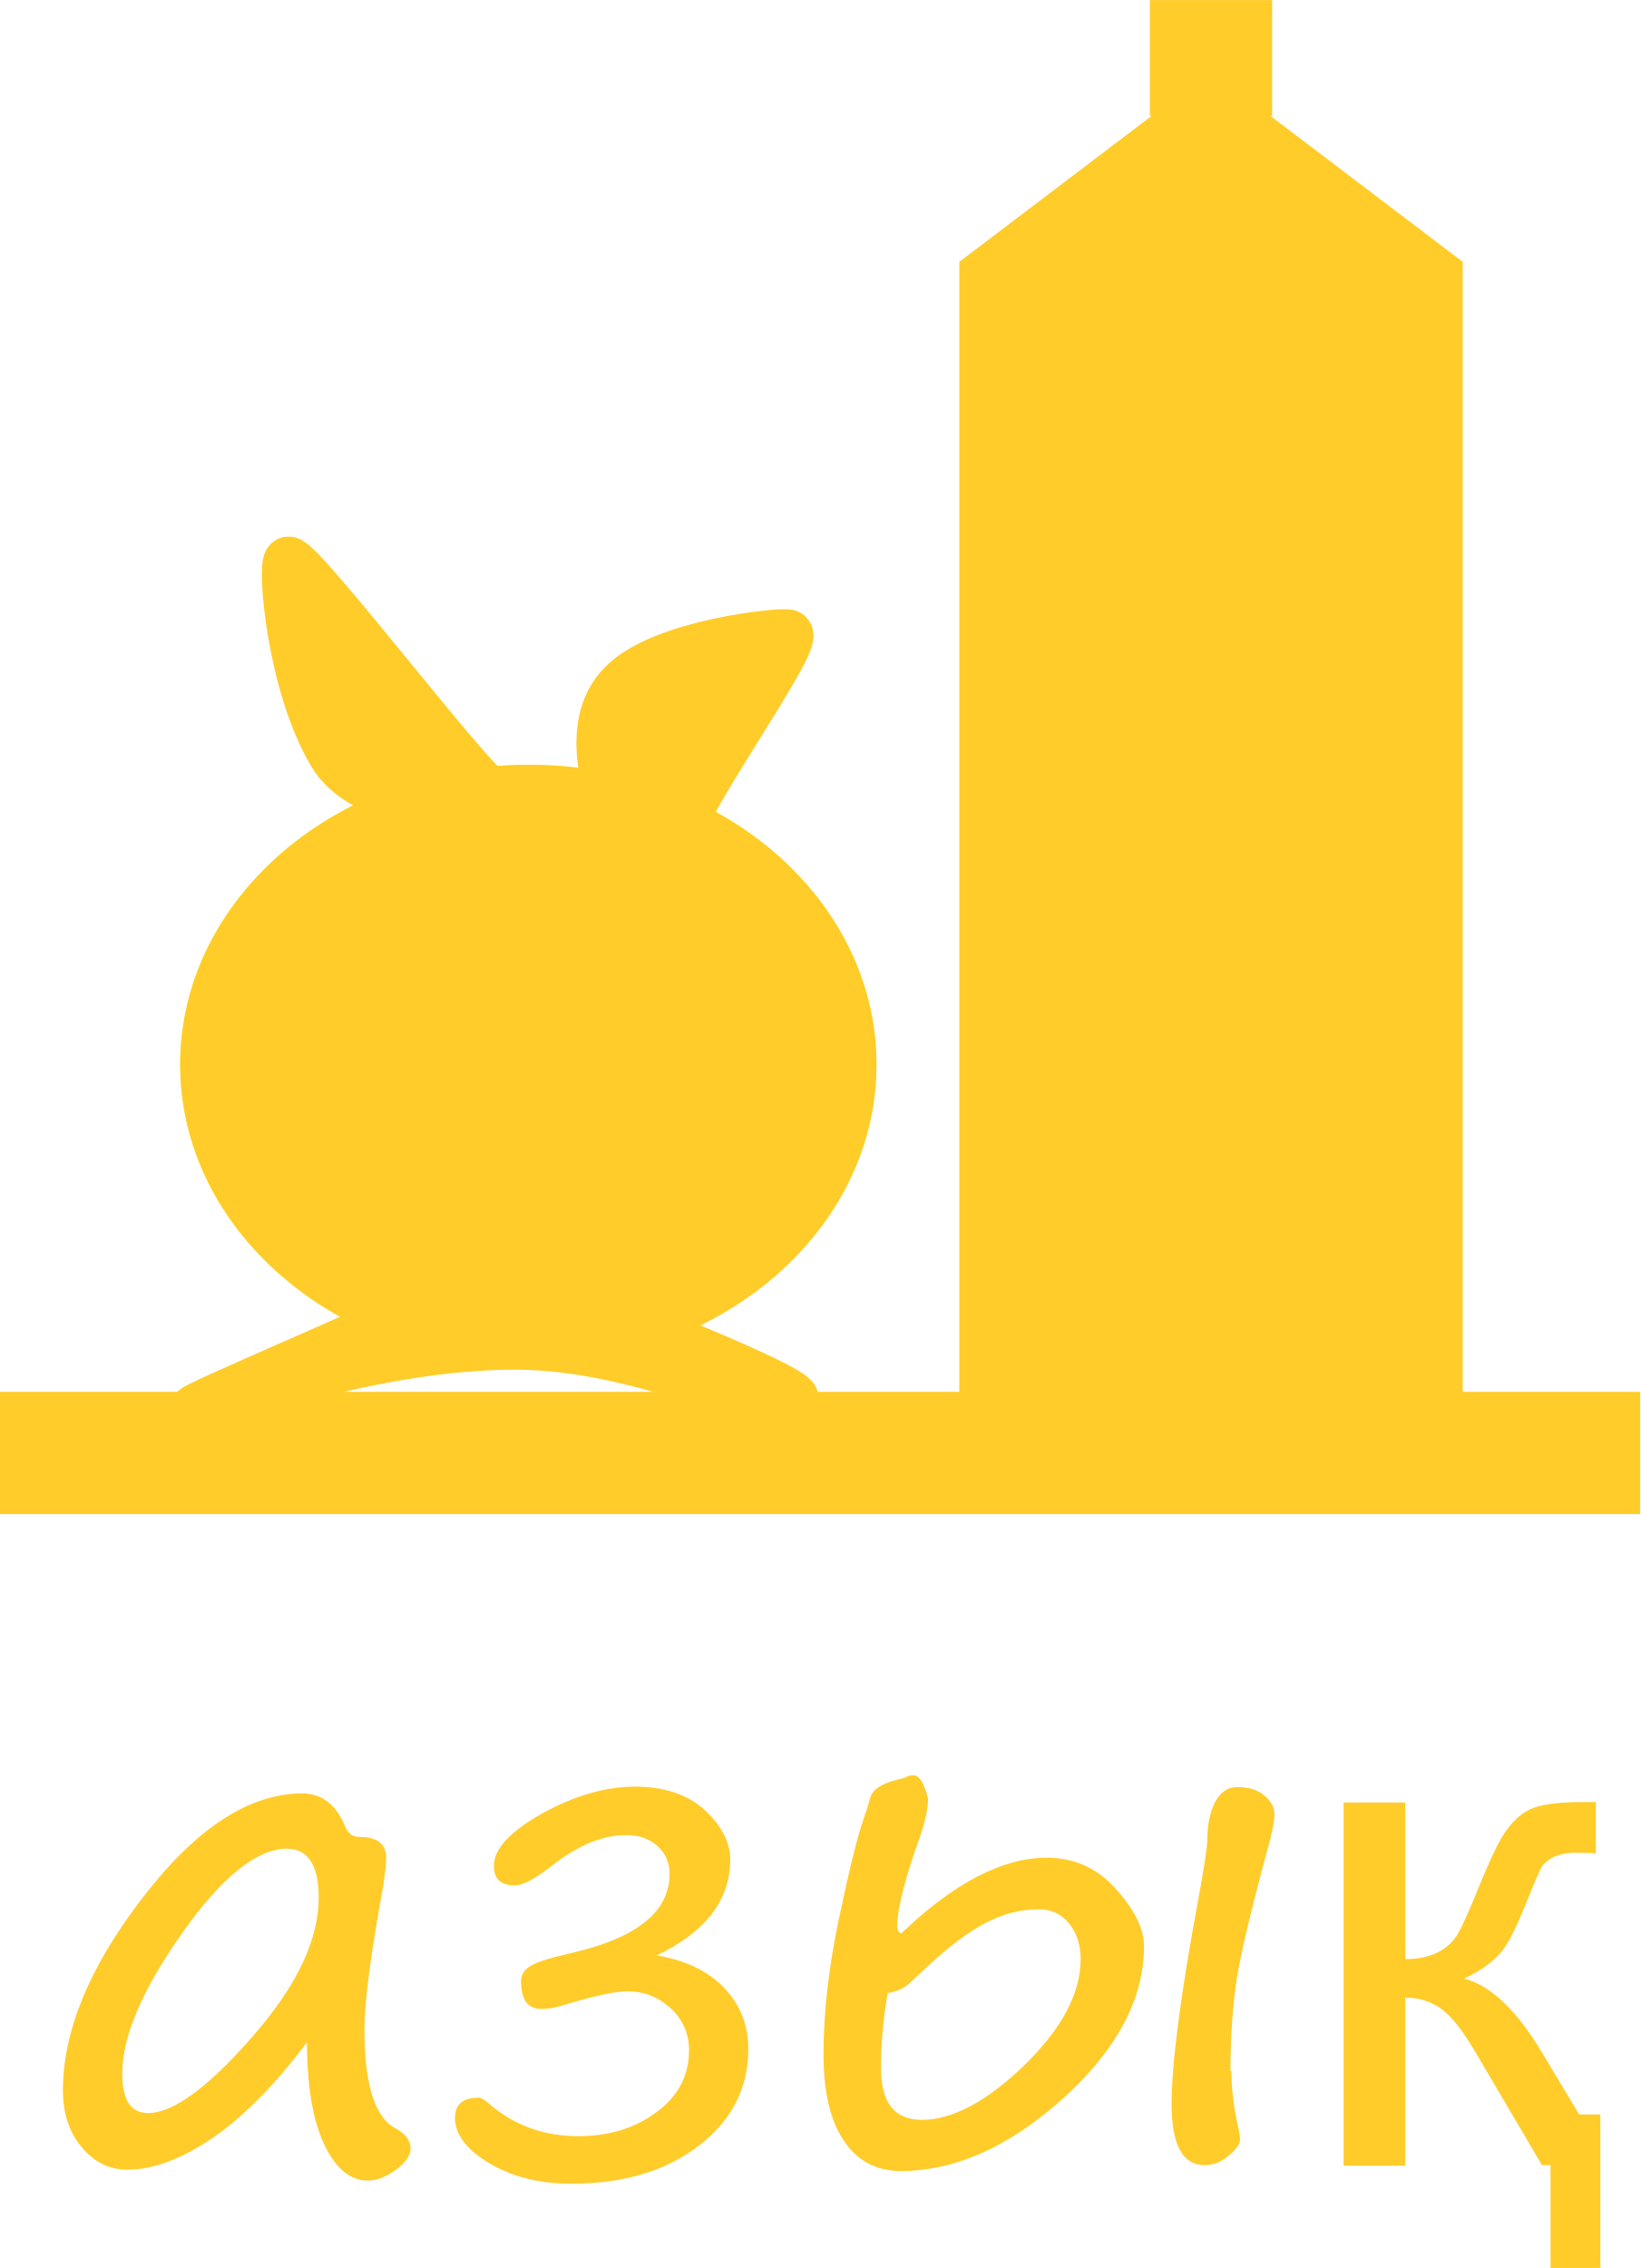
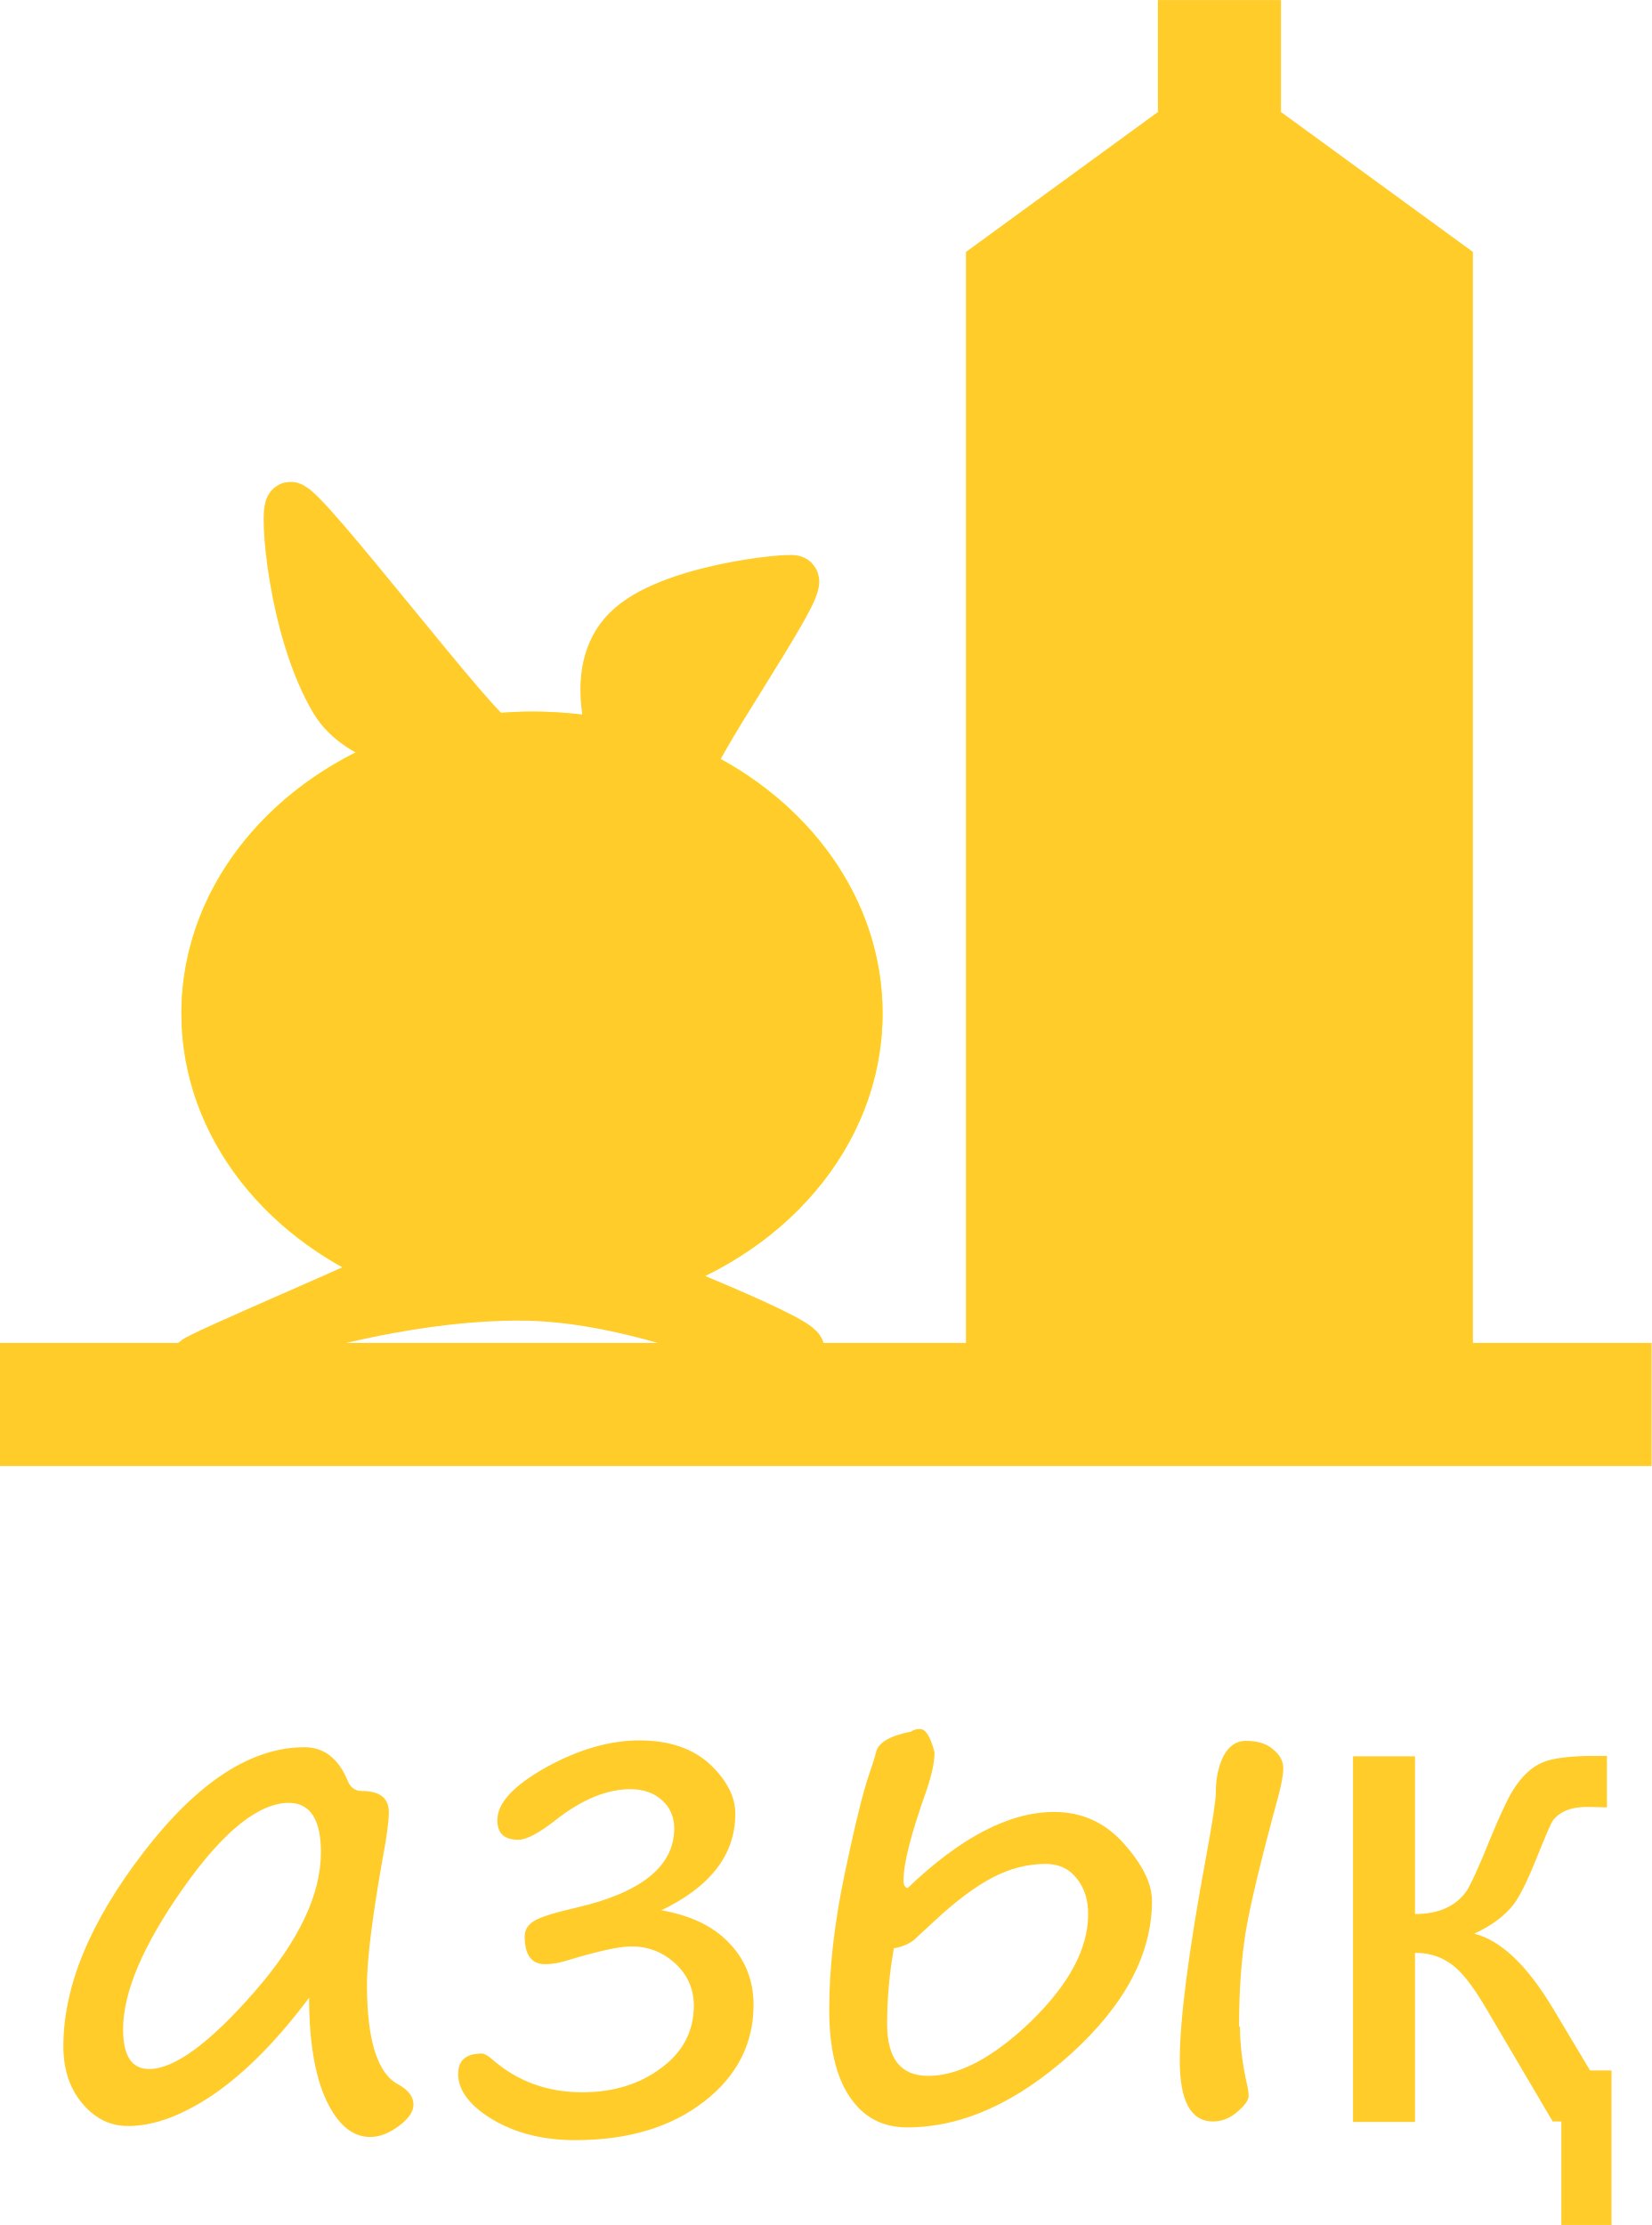
- <svg xmlns="http://www.w3.org/2000/svg" xml:space="preserve" width="6.703mm" height="9.268mm" version="1.1" style="shape-rendering:geometricPrecision; text-rendering:geometricPrecision; image-rendering:optimizeQuality; fill-rule:evenodd; clip-rule:evenodd" viewBox="0 0 36.23 50.09">
+ <svg xmlns="http://www.w3.org/2000/svg" xml:space="preserve" width="6.703mm" height="9.031mm" version="1.1" style="shape-rendering:geometricPrecision; text-rendering:geometricPrecision; image-rendering:optimizeQuality; fill-rule:evenodd; clip-rule:evenodd" viewBox="0 0 36.23 48.81">
  <defs>
    <style type="text/css">
   
    .str0 {stroke:#FFCC29;stroke-width:2.7;stroke-miterlimit:22.926}
    .str2 {stroke:#FFF212;stroke-width:1.08;stroke-miterlimit:22.926}
    .str1 {stroke:#FFCC29;stroke-width:1.08;stroke-miterlimit:22.926}
    .fil0 {fill:none}
    .fil1 {fill:#FFCC29}
    .fil2 {fill:#FFCC29;fill-rule:nonzero}
   
  </style>
  </defs>
  <g id="Layer_x0020_1">
-     <line class="fil0 str0" x1="-0" y1="32.09" x2="36.23" y2="32.09" />
-     <polygon class="fil0 str1" points="21.73,6.05 26.75,2.24 31.77,6.05 31.77,30.7 21.73,30.7 " />
-     <line class="fil0 str0" x1="26.75" y1="2.56" x2="26.75" y2="0" />
-     <ellipse class="fil0 str2" cx="11.67" cy="23.51" rx="7.15" ry="6.08" />
-     <path class="fil1 str1" d="M11.67 17.43c-0.28,0 -0.56,0.02 -0.84,0.04 -0.27,0.03 -4.19,-5.13 -4.46,-5.08 -0.15,0.03 0.04,2.7 0.97,4.26 0.56,0.94 2.08,1.08 2,1.11 -2.8,0.82 -4.82,3.09 -4.82,5.75 0,2.48 1.75,4.61 4.25,5.56 0.12,0.05 -4.62,2.03 -4.49,2.07 0.09,0.03 3.68,-1.42 7.07,-1.43 2.8,-0.01 5.44,1.46 6.17,1.22 0.41,-0.13 -3.66,-1.73 -3.51,-1.67 2.8,-0.82 4.81,-3.09 4.81,-5.75 0,-2.28 -1.48,-4.27 -3.67,-5.31 -0.27,-0.13 2.55,-4.1 2.26,-4.2 -0.14,-0.05 -2.75,0.2 -3.65,1.1 -0.95,0.94 -0.19,2.55 -0.35,2.51 -0.56,-0.12 -1.14,-0.18 -1.75,-0.18z" />
-     <polygon class="fil1" points="31.77,30.7 31.77,6.05 26.75,2.24 21.73,6.05 21.73,30.7 " />
-     <path class="fil2" d="M6.8 45.08c-0.7,0.94 -1.4,1.65 -2.09,2.13 -0.69,0.47 -1.32,0.71 -1.9,0.71 -0.39,0 -0.72,-0.16 -1,-0.49 -0.28,-0.33 -0.42,-0.75 -0.42,-1.26 0,-1.32 0.59,-2.74 1.77,-4.27 1.18,-1.53 2.35,-2.29 3.52,-2.29 0.42,0 0.74,0.24 0.94,0.72 0.06,0.16 0.17,0.24 0.31,0.24 0.4,0 0.6,0.15 0.6,0.47 0,0.16 -0.03,0.37 -0.07,0.64 -0.27,1.48 -0.41,2.53 -0.41,3.14 0,1.22 0.23,1.95 0.69,2.19 0.22,0.12 0.33,0.27 0.33,0.44 0,0.16 -0.11,0.31 -0.32,0.47 -0.22,0.16 -0.42,0.24 -0.63,0.24 -0.39,0 -0.71,-0.27 -0.96,-0.8 -0.25,-0.53 -0.38,-1.29 -0.38,-2.28zm-0.46 -4.25c-0.66,0 -1.44,0.62 -2.32,1.87 -0.88,1.25 -1.32,2.28 -1.32,3.1 0,0.58 0.19,0.87 0.57,0.87 0.55,0 1.32,-0.56 2.3,-1.68 0.98,-1.12 1.47,-2.14 1.47,-3.08 0,-0.72 -0.24,-1.08 -0.71,-1.08zm8.13 2.35c0.65,0.11 1.16,0.34 1.52,0.72 0.36,0.37 0.54,0.83 0.54,1.36 0,0.85 -0.36,1.56 -1.08,2.12 -0.72,0.56 -1.66,0.85 -2.83,0.85 -0.7,0 -1.3,-0.15 -1.81,-0.45 -0.5,-0.3 -0.76,-0.64 -0.76,-1 0,-0.3 0.17,-0.45 0.52,-0.45 0.05,0 0.13,0.04 0.23,0.13 0.55,0.48 1.21,0.72 1.97,0.72 0.67,0 1.25,-0.17 1.73,-0.53 0.48,-0.35 0.72,-0.81 0.72,-1.37 0,-0.37 -0.14,-0.68 -0.41,-0.93 -0.28,-0.25 -0.59,-0.37 -0.96,-0.37 -0.28,0 -0.76,0.11 -1.45,0.32 -0.14,0.04 -0.28,0.07 -0.44,0.07 -0.3,0 -0.45,-0.2 -0.45,-0.61 0,-0.14 0.07,-0.26 0.21,-0.34 0.14,-0.09 0.45,-0.18 0.92,-0.29 1.43,-0.33 2.15,-0.91 2.15,-1.74 0,-0.25 -0.09,-0.46 -0.27,-0.62 -0.18,-0.16 -0.41,-0.24 -0.69,-0.24 -0.52,0 -1.08,0.23 -1.67,0.7 -0.35,0.27 -0.61,0.41 -0.79,0.41 -0.31,0 -0.46,-0.14 -0.46,-0.43 0,-0.38 0.36,-0.76 1.07,-1.16 0.71,-0.39 1.39,-0.59 2.05,-0.59 0.65,0 1.17,0.18 1.54,0.52 0.37,0.35 0.56,0.71 0.56,1.09 0,0.91 -0.56,1.62 -1.67,2.14zm5.49 -3.9c0.07,-0.05 0.14,-0.07 0.22,-0.07 0.13,0 0.23,0.17 0.32,0.51 0,0.22 -0.06,0.49 -0.17,0.82 -0.34,0.95 -0.51,1.61 -0.51,1.99 0,0.1 0.03,0.16 0.09,0.17 1.16,-1.11 2.23,-1.67 3.21,-1.67 0.61,0 1.12,0.23 1.53,0.69 0.41,0.46 0.62,0.88 0.62,1.26 0,1.17 -0.6,2.29 -1.78,3.36 -1.19,1.07 -2.39,1.61 -3.59,1.61 -0.54,0 -0.96,-0.22 -1.26,-0.67 -0.3,-0.44 -0.45,-1.08 -0.45,-1.91 0,-0.9 0.11,-1.89 0.34,-2.99 0.23,-1.09 0.41,-1.82 0.54,-2.19 0.05,-0.16 0.11,-0.31 0.15,-0.48 0.05,-0.2 0.3,-0.35 0.75,-0.44zm-0.35 4.73c-0.1,0.56 -0.15,1.11 -0.15,1.67 0,0.76 0.3,1.14 0.9,1.14 0.67,0 1.43,-0.4 2.26,-1.2 0.83,-0.81 1.25,-1.59 1.25,-2.35 0,-0.31 -0.08,-0.57 -0.25,-0.78 -0.16,-0.21 -0.39,-0.32 -0.68,-0.32 -0.4,0 -0.79,0.1 -1.17,0.3 -0.38,0.2 -0.81,0.52 -1.28,0.96 -0.18,0.17 -0.33,0.3 -0.43,0.4 -0.11,0.09 -0.25,0.15 -0.43,0.19zm7.59 1.73c0,0.38 0.05,0.81 0.16,1.29 0.02,0.09 0.03,0.17 0.03,0.23 0,0.09 -0.08,0.21 -0.25,0.35 -0.16,0.14 -0.34,0.21 -0.53,0.21 -0.49,0 -0.73,-0.45 -0.73,-1.34 0,-0.89 0.19,-2.38 0.58,-4.48 0.14,-0.76 0.21,-1.23 0.21,-1.39 0,-0.32 0.06,-0.59 0.17,-0.81 0.12,-0.22 0.28,-0.33 0.49,-0.33 0.25,0 0.46,0.06 0.6,0.19 0.15,0.12 0.22,0.26 0.22,0.41 0,0.15 -0.04,0.36 -0.11,0.62 -0.39,1.43 -0.63,2.44 -0.72,3.01 -0.09,0.57 -0.14,1.26 -0.14,2.04zm8.16 4.35l-1.11 0 0 -2.27 -0.19 0 -1.46 -2.48c-0.24,-0.41 -0.45,-0.69 -0.62,-0.85 -0.26,-0.25 -0.58,-0.37 -0.94,-0.37l0 3.71 -1.36 0 0 -8.02 1.36 0 0 3.46c0.5,0 0.88,-0.16 1.12,-0.49 0.08,-0.11 0.27,-0.51 0.55,-1.21 0.2,-0.48 0.35,-0.8 0.45,-0.97 0.22,-0.37 0.48,-0.6 0.77,-0.69 0.22,-0.07 0.57,-0.11 1.05,-0.11l0.27 0 0 1.13 -0.38 -0.01c-0.38,-0.01 -0.64,0.09 -0.8,0.29 -0.05,0.07 -0.17,0.35 -0.37,0.85 -0.19,0.47 -0.35,0.8 -0.49,0.99 -0.19,0.25 -0.48,0.47 -0.87,0.65 0.59,0.15 1.16,0.7 1.72,1.63l0.82 1.37 0.47 0 0 3.38z" />
+     <line class="fil0 str0" x1="-0" y1="30.81" x2="36.23" y2="30.81" />
+     <polygon class="fil0 str1" points="21.73,5.8 26.75,2.14 31.77,5.8 31.77,29.42 21.73,29.42 " />
+     <line class="fil0 str0" x1="26.75" y1="2.45" x2="26.75" y2="0" />
+     <ellipse class="fil0 str2" cx="11.67" cy="22.23" rx="7.15" ry="6.08" />
+     <path class="fil1 str1" d="M11.67 16.15c-0.28,0 -0.56,0.02 -0.84,0.04 -0.27,0.03 -4.19,-5.13 -4.46,-5.08 -0.15,0.03 0.04,2.7 0.97,4.26 0.56,0.94 2.08,1.08 2,1.11 -2.8,0.82 -4.82,3.09 -4.82,5.75 0,2.48 1.75,4.61 4.25,5.56 0.12,0.05 -4.62,2.03 -4.49,2.07 0.09,0.03 3.68,-1.42 7.07,-1.43 2.8,-0.01 5.44,1.46 6.17,1.22 0.41,-0.13 -3.66,-1.73 -3.51,-1.67 2.8,-0.82 4.81,-3.09 4.81,-5.75 0,-2.28 -1.48,-4.27 -3.67,-5.31 -0.27,-0.13 2.55,-4.1 2.26,-4.2 -0.14,-0.05 -2.75,0.2 -3.65,1.1 -0.95,0.94 -0.19,2.55 -0.35,2.51 -0.56,-0.12 -1.14,-0.18 -1.75,-0.18z" />
+     <polygon class="fil1" points="31.77,29.42 31.77,5.8 26.75,2.14 21.73,5.8 21.73,29.42 " />
+     <path class="fil2" d="M6.8 43.8c-0.7,0.94 -1.4,1.65 -2.09,2.13 -0.69,0.47 -1.32,0.71 -1.9,0.71 -0.39,0 -0.72,-0.16 -1,-0.49 -0.28,-0.33 -0.42,-0.75 -0.42,-1.26 0,-1.32 0.59,-2.74 1.77,-4.27 1.18,-1.53 2.35,-2.29 3.52,-2.29 0.42,0 0.74,0.24 0.94,0.72 0.06,0.16 0.17,0.24 0.31,0.24 0.4,0 0.6,0.15 0.6,0.47 0,0.16 -0.03,0.37 -0.07,0.64 -0.27,1.48 -0.41,2.53 -0.41,3.14 0,1.22 0.23,1.95 0.69,2.19 0.22,0.12 0.33,0.27 0.33,0.44 0,0.16 -0.11,0.31 -0.32,0.47 -0.22,0.16 -0.42,0.24 -0.63,0.24 -0.39,0 -0.71,-0.27 -0.96,-0.8 -0.25,-0.53 -0.38,-1.29 -0.38,-2.28zm-0.46 -4.25c-0.66,0 -1.44,0.62 -2.32,1.87 -0.88,1.25 -1.32,2.28 -1.32,3.1 0,0.58 0.19,0.87 0.57,0.87 0.55,0 1.32,-0.56 2.3,-1.68 0.98,-1.12 1.47,-2.14 1.47,-3.08 0,-0.72 -0.24,-1.08 -0.71,-1.08zm8.13 2.35c0.65,0.11 1.16,0.34 1.52,0.72 0.36,0.37 0.54,0.83 0.54,1.36 0,0.85 -0.36,1.56 -1.08,2.12 -0.72,0.56 -1.66,0.85 -2.83,0.85 -0.7,0 -1.3,-0.15 -1.81,-0.45 -0.5,-0.3 -0.76,-0.64 -0.76,-1 0,-0.3 0.17,-0.45 0.52,-0.45 0.05,0 0.13,0.04 0.23,0.13 0.55,0.48 1.21,0.72 1.97,0.72 0.67,0 1.25,-0.17 1.73,-0.53 0.48,-0.35 0.72,-0.81 0.72,-1.37 0,-0.37 -0.14,-0.68 -0.41,-0.93 -0.28,-0.25 -0.59,-0.37 -0.96,-0.37 -0.28,0 -0.76,0.11 -1.45,0.32 -0.14,0.04 -0.28,0.07 -0.44,0.07 -0.3,0 -0.45,-0.2 -0.45,-0.61 0,-0.14 0.07,-0.26 0.21,-0.34 0.14,-0.09 0.45,-0.18 0.92,-0.29 1.43,-0.33 2.15,-0.91 2.15,-1.74 0,-0.25 -0.09,-0.46 -0.27,-0.62 -0.18,-0.16 -0.41,-0.24 -0.69,-0.24 -0.52,0 -1.08,0.23 -1.67,0.7 -0.35,0.27 -0.61,0.41 -0.79,0.41 -0.31,0 -0.46,-0.14 -0.46,-0.43 0,-0.38 0.36,-0.76 1.07,-1.16 0.71,-0.39 1.39,-0.59 2.05,-0.59 0.65,0 1.17,0.18 1.54,0.52 0.37,0.35 0.56,0.71 0.56,1.09 0,0.91 -0.56,1.62 -1.67,2.14zm5.49 -3.9c0.07,-0.05 0.14,-0.07 0.22,-0.07 0.13,0 0.23,0.17 0.32,0.51 0,0.22 -0.06,0.49 -0.17,0.82 -0.34,0.95 -0.51,1.61 -0.51,1.99 0,0.1 0.03,0.16 0.09,0.17 1.16,-1.11 2.23,-1.67 3.21,-1.67 0.61,0 1.12,0.23 1.53,0.69 0.41,0.46 0.62,0.88 0.62,1.26 0,1.17 -0.6,2.29 -1.78,3.36 -1.19,1.07 -2.39,1.61 -3.59,1.61 -0.54,0 -0.96,-0.22 -1.26,-0.67 -0.3,-0.44 -0.45,-1.08 -0.45,-1.91 0,-0.9 0.11,-1.89 0.34,-2.99 0.23,-1.09 0.41,-1.82 0.54,-2.19 0.05,-0.16 0.11,-0.31 0.15,-0.48 0.05,-0.2 0.3,-0.35 0.75,-0.44zm-0.35 4.73c-0.1,0.56 -0.15,1.11 -0.15,1.67 0,0.76 0.3,1.14 0.9,1.14 0.67,0 1.43,-0.4 2.26,-1.2 0.83,-0.81 1.25,-1.59 1.25,-2.35 0,-0.31 -0.08,-0.57 -0.25,-0.78 -0.16,-0.21 -0.39,-0.32 -0.68,-0.32 -0.4,0 -0.79,0.1 -1.17,0.3 -0.38,0.2 -0.81,0.52 -1.28,0.96 -0.18,0.17 -0.33,0.3 -0.43,0.4 -0.11,0.09 -0.25,0.15 -0.43,0.19zm7.59 1.73c0,0.38 0.05,0.81 0.16,1.29 0.02,0.09 0.03,0.17 0.03,0.23 0,0.09 -0.08,0.21 -0.25,0.35 -0.16,0.14 -0.34,0.21 -0.53,0.21 -0.49,0 -0.73,-0.45 -0.73,-1.34 0,-0.89 0.19,-2.38 0.58,-4.48 0.14,-0.76 0.21,-1.23 0.21,-1.39 0,-0.32 0.06,-0.59 0.17,-0.81 0.12,-0.22 0.28,-0.33 0.49,-0.33 0.25,0 0.46,0.06 0.6,0.19 0.15,0.12 0.22,0.26 0.22,0.41 0,0.15 -0.04,0.36 -0.11,0.62 -0.39,1.43 -0.63,2.44 -0.72,3.01 -0.09,0.57 -0.14,1.26 -0.14,2.04zm8.16 4.35l-1.11 0 0 -2.27 -0.19 0 -1.46 -2.48c-0.24,-0.41 -0.45,-0.69 -0.62,-0.85 -0.26,-0.25 -0.58,-0.37 -0.94,-0.37l0 3.71 -1.36 0 0 -8.02 1.36 0 0 3.46c0.5,0 0.88,-0.16 1.12,-0.49 0.08,-0.11 0.27,-0.51 0.55,-1.21 0.2,-0.48 0.35,-0.8 0.45,-0.97 0.22,-0.37 0.48,-0.6 0.77,-0.69 0.22,-0.07 0.57,-0.11 1.05,-0.11l0.27 0 0 1.13 -0.38 -0.01c-0.38,-0.01 -0.64,0.09 -0.8,0.29 -0.05,0.07 -0.17,0.35 -0.37,0.85 -0.19,0.47 -0.35,0.8 -0.49,0.99 -0.19,0.25 -0.48,0.47 -0.87,0.65 0.59,0.15 1.16,0.7 1.72,1.63l0.82 1.37 0.47 0 0 3.38z" />
  </g>
</svg>
